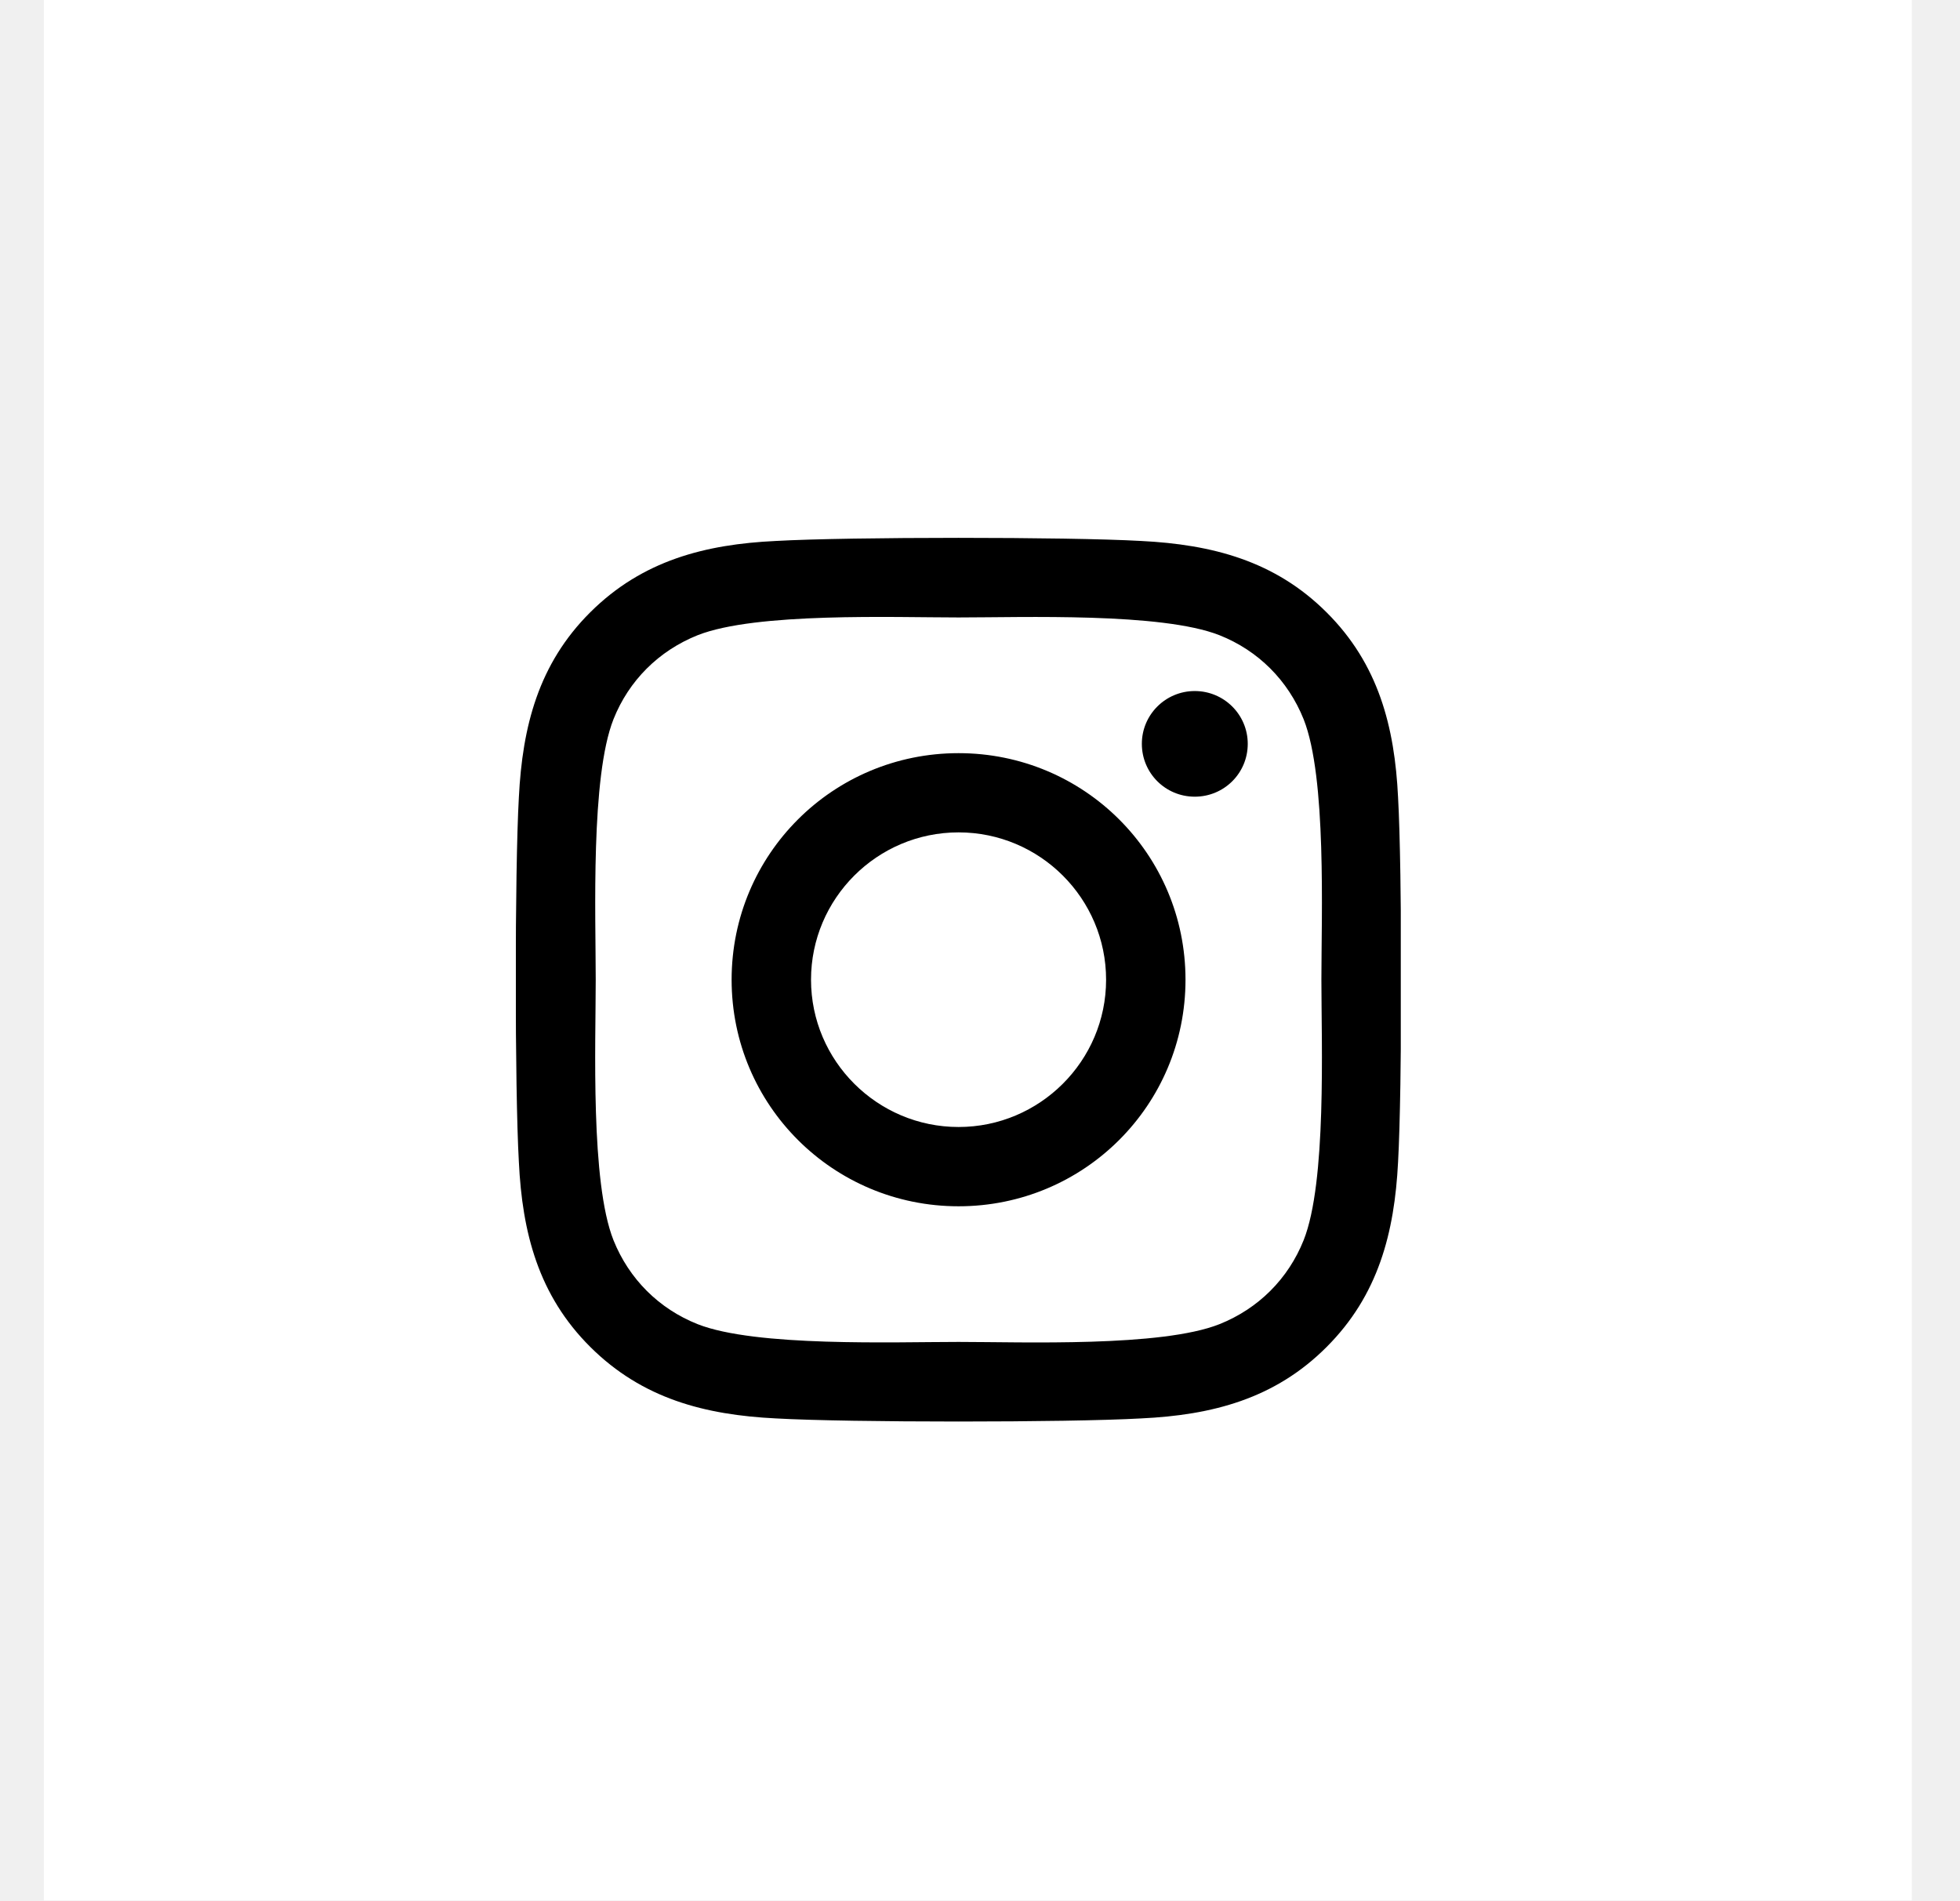
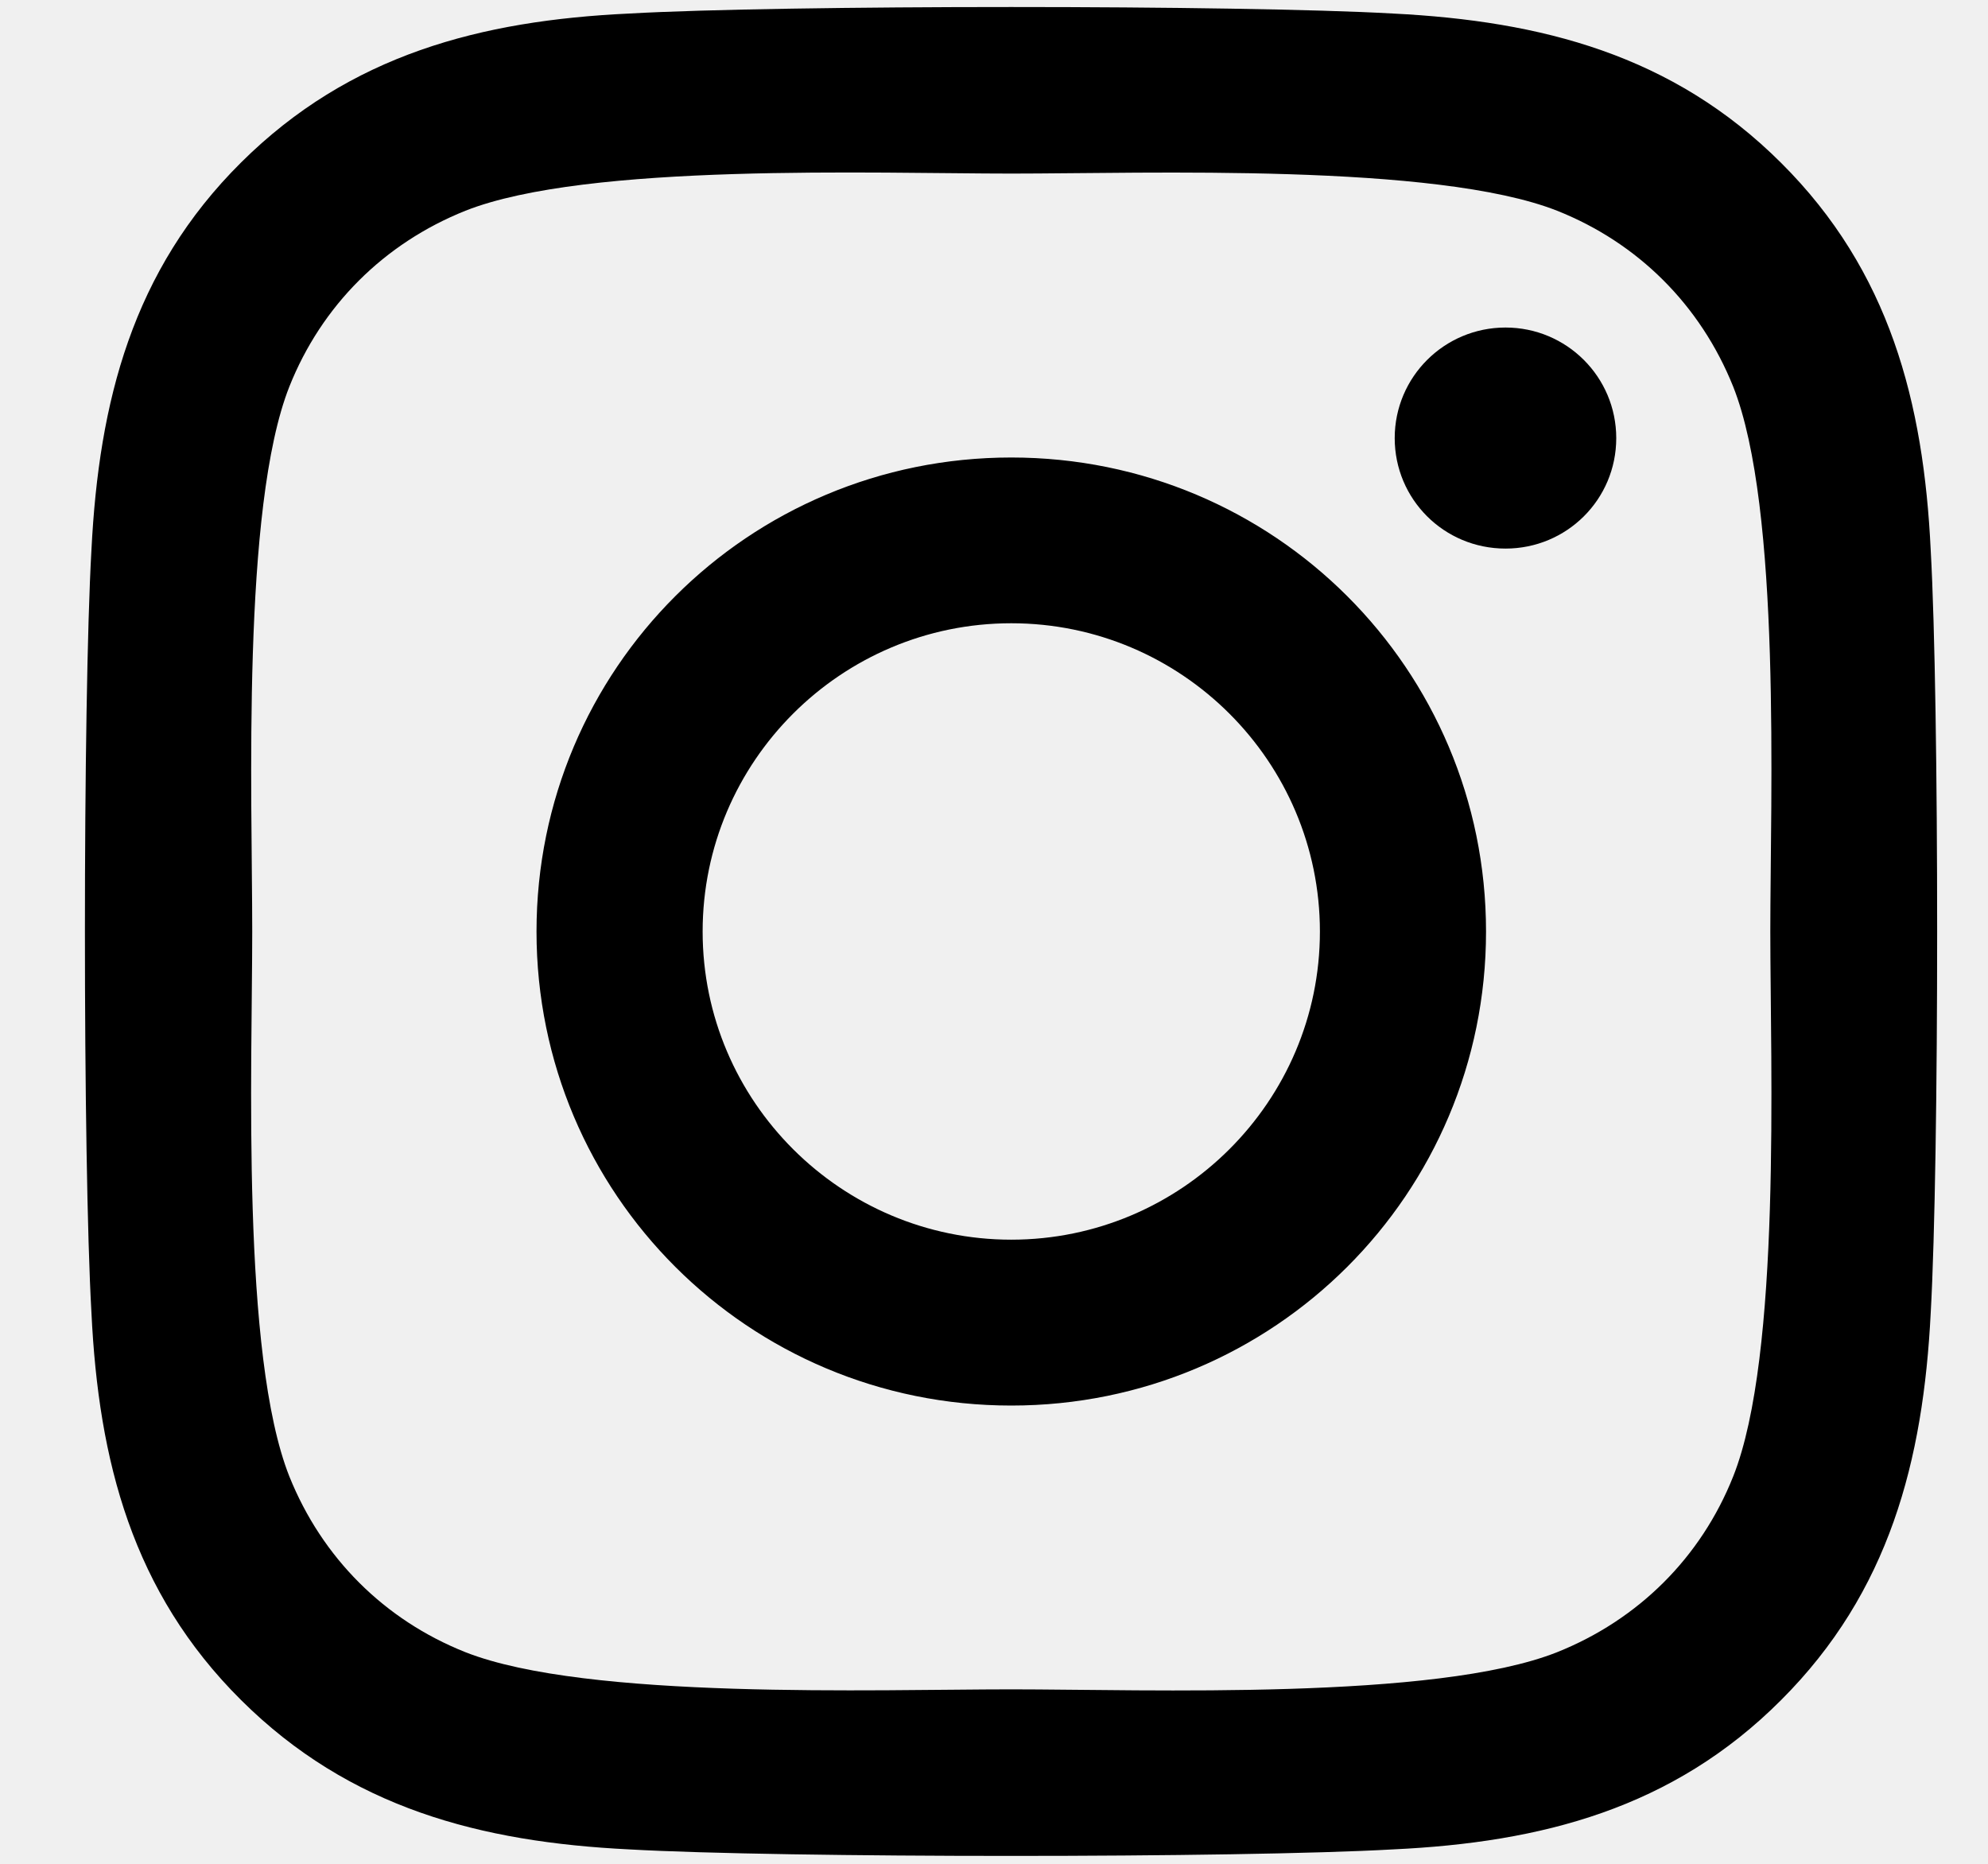
- <svg xmlns="http://www.w3.org/2000/svg" width="33" height="32" viewBox="0 0 33 32" fill="none">
-   <path d="M32.189 0H0.738V32H32.189V0Z" fill="white" />
-   <g clip-path="url(#clip0)">
-     <path d="M16.139 12.682C14.024 12.682 12.318 14.385 12.318 16.497C12.318 18.608 14.024 20.312 16.139 20.312C18.254 20.312 19.96 18.608 19.96 16.497C19.96 14.385 18.254 12.682 16.139 12.682ZM16.139 18.977C14.772 18.977 13.655 17.865 13.655 16.497C13.655 15.129 14.769 14.016 16.139 14.016C17.509 14.016 18.623 15.129 18.623 16.497C18.623 17.865 17.506 18.977 16.139 18.977ZM21.008 12.525C21.008 13.02 20.609 13.415 20.116 13.415C19.621 13.415 19.225 13.017 19.225 12.525C19.225 12.034 19.624 11.636 20.116 11.636C20.609 11.636 21.008 12.034 21.008 12.525ZM23.539 13.429C23.482 12.237 23.209 11.181 22.335 10.311C21.463 9.441 20.406 9.169 19.212 9.109C17.981 9.039 14.293 9.039 13.063 9.109C11.872 9.165 10.815 9.438 9.94 10.308C9.065 11.178 8.796 12.233 8.736 13.425C8.666 14.654 8.666 18.336 8.736 19.565C8.793 20.757 9.065 21.812 9.94 22.682C10.815 23.552 11.869 23.825 13.063 23.884C14.293 23.954 17.981 23.954 19.212 23.884C20.406 23.828 21.463 23.556 22.335 22.682C23.206 21.812 23.479 20.757 23.539 19.565C23.608 18.336 23.608 14.657 23.539 13.429ZM21.949 20.883C21.689 21.534 21.187 22.035 20.532 22.297C19.551 22.686 17.223 22.596 16.139 22.596C15.055 22.596 12.723 22.682 11.746 22.297C11.094 22.038 10.592 21.537 10.329 20.883C9.94 19.903 10.03 17.579 10.03 16.497C10.03 15.414 9.943 13.087 10.329 12.111C10.588 11.46 11.091 10.958 11.746 10.696C12.727 10.308 15.055 10.397 16.139 10.397C17.223 10.397 19.555 10.311 20.532 10.696C21.184 10.955 21.686 11.456 21.949 12.111C22.338 13.09 22.248 15.414 22.248 16.497C22.248 17.579 22.338 19.907 21.949 20.883Z" fill="black" />
-   </g>
-   <defs>
-     <clipPath id="clip0">
-       <rect width="14.899" height="17" fill="white" transform="translate(8.68555 8)" />
-     </clipPath>
-   </defs>
+ <svg xmlns="http://www.w3.org/2000/svg" width="16" height="15" viewBox="0 0 16 15" fill="none">
+   <path d="M8.139 3.682C6.024 3.682 4.318 5.385 4.318 7.497C4.318 9.608 6.024 11.312 8.139 11.312C10.254 11.312 11.96 9.608 11.96 7.497C11.96 5.385 10.254 3.682 8.139 3.682ZM8.139 9.977C6.772 9.977 5.655 8.865 5.655 7.497C5.655 6.129 6.769 5.016 8.139 5.016C9.509 5.016 10.623 6.129 10.623 7.497C10.623 8.865 9.506 9.977 8.139 9.977ZM13.008 3.526C13.008 4.02 12.609 4.415 12.117 4.415C11.621 4.415 11.225 4.017 11.225 3.526C11.225 3.034 11.624 2.636 12.117 2.636C12.609 2.636 13.008 3.034 13.008 3.526ZM15.539 4.429C15.482 3.237 15.209 2.181 14.335 1.311C13.463 0.441 12.406 0.169 11.212 0.109C9.981 0.039 6.293 0.039 5.063 0.109C3.872 0.165 2.815 0.438 1.94 1.308C1.065 2.177 0.796 3.233 0.736 4.425C0.666 5.654 0.666 9.336 0.736 10.565C0.793 11.757 1.065 12.812 1.94 13.682C2.815 14.552 3.869 14.825 5.063 14.884C6.293 14.954 9.981 14.954 11.212 14.884C12.406 14.828 13.463 14.556 14.335 13.682C15.206 12.812 15.479 11.757 15.539 10.565C15.608 9.336 15.608 5.657 15.539 4.429ZM13.949 11.883C13.69 12.534 13.187 13.035 12.532 13.297C11.551 13.686 9.223 13.596 8.139 13.596C7.055 13.596 4.723 13.682 3.746 13.297C3.094 13.038 2.592 12.537 2.329 11.883C1.94 10.903 2.03 8.579 2.03 7.497C2.03 6.414 1.943 4.087 2.329 3.111C2.588 2.46 3.091 1.958 3.746 1.696C4.727 1.308 7.055 1.397 8.139 1.397C9.223 1.397 11.555 1.311 12.532 1.696C13.184 1.955 13.686 2.456 13.949 3.111C14.338 4.09 14.248 6.414 14.248 7.497C14.248 8.579 14.338 10.907 13.949 11.883Z" fill="black" />
</svg>
